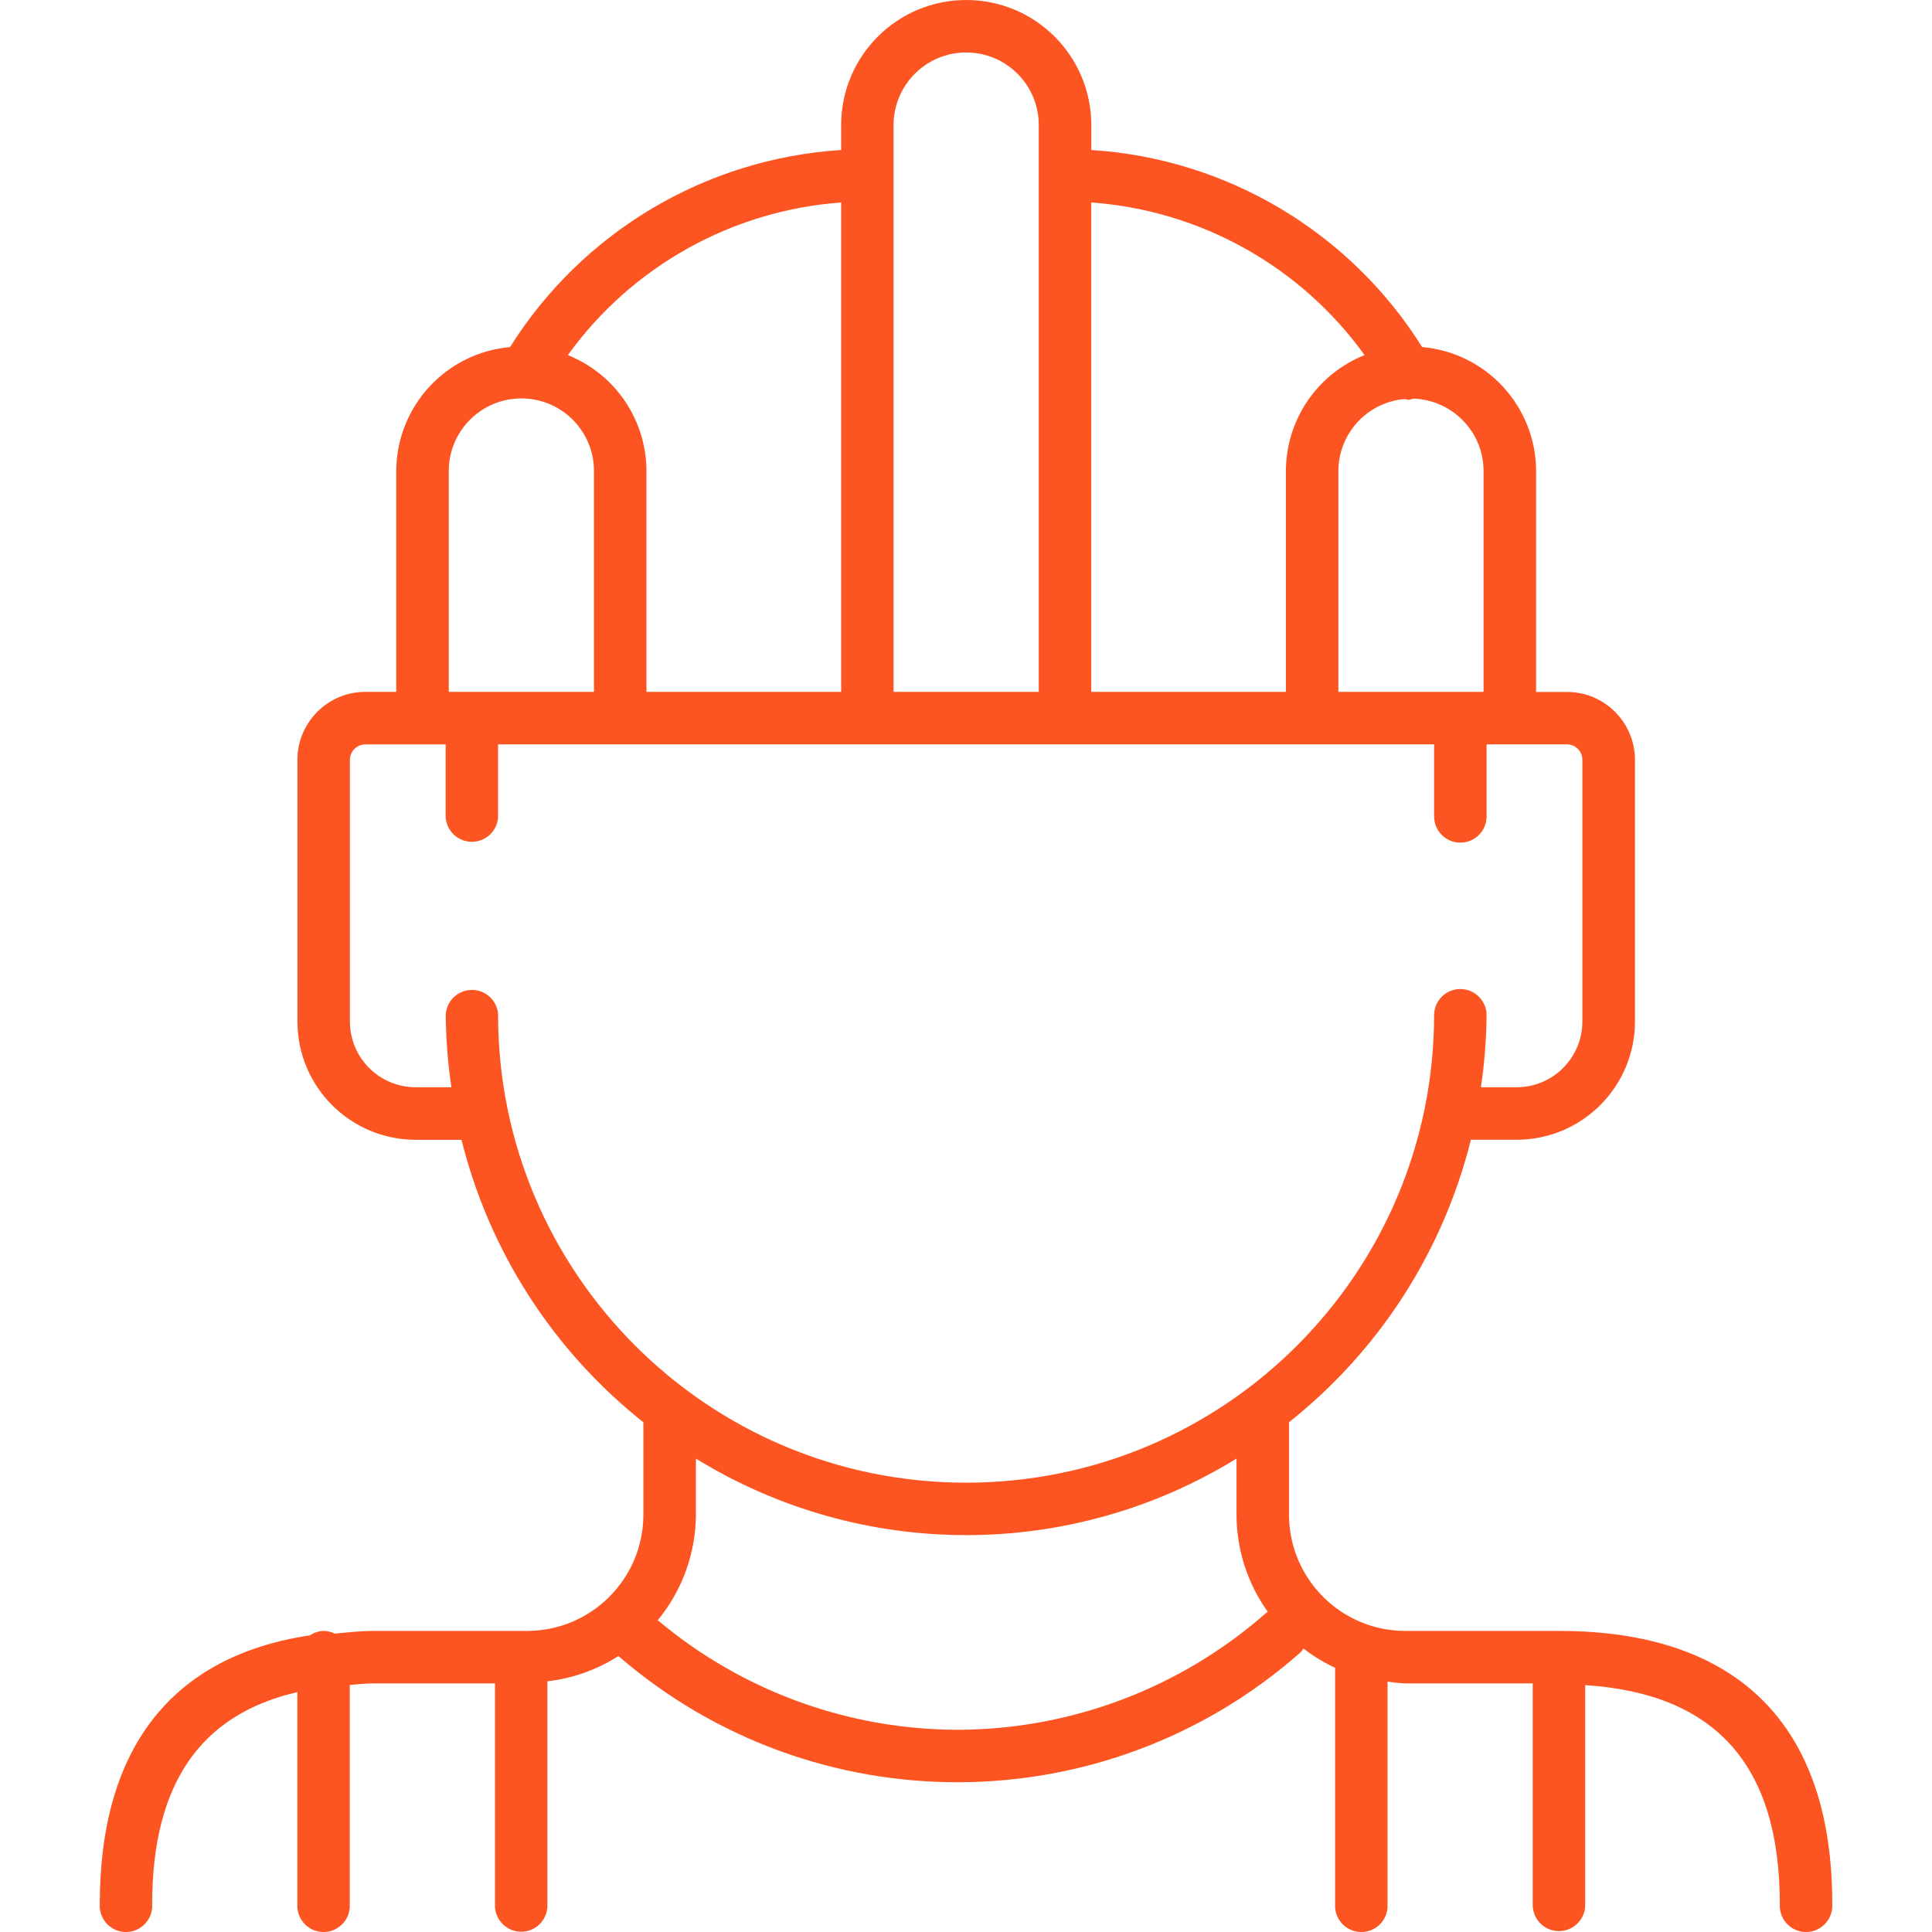
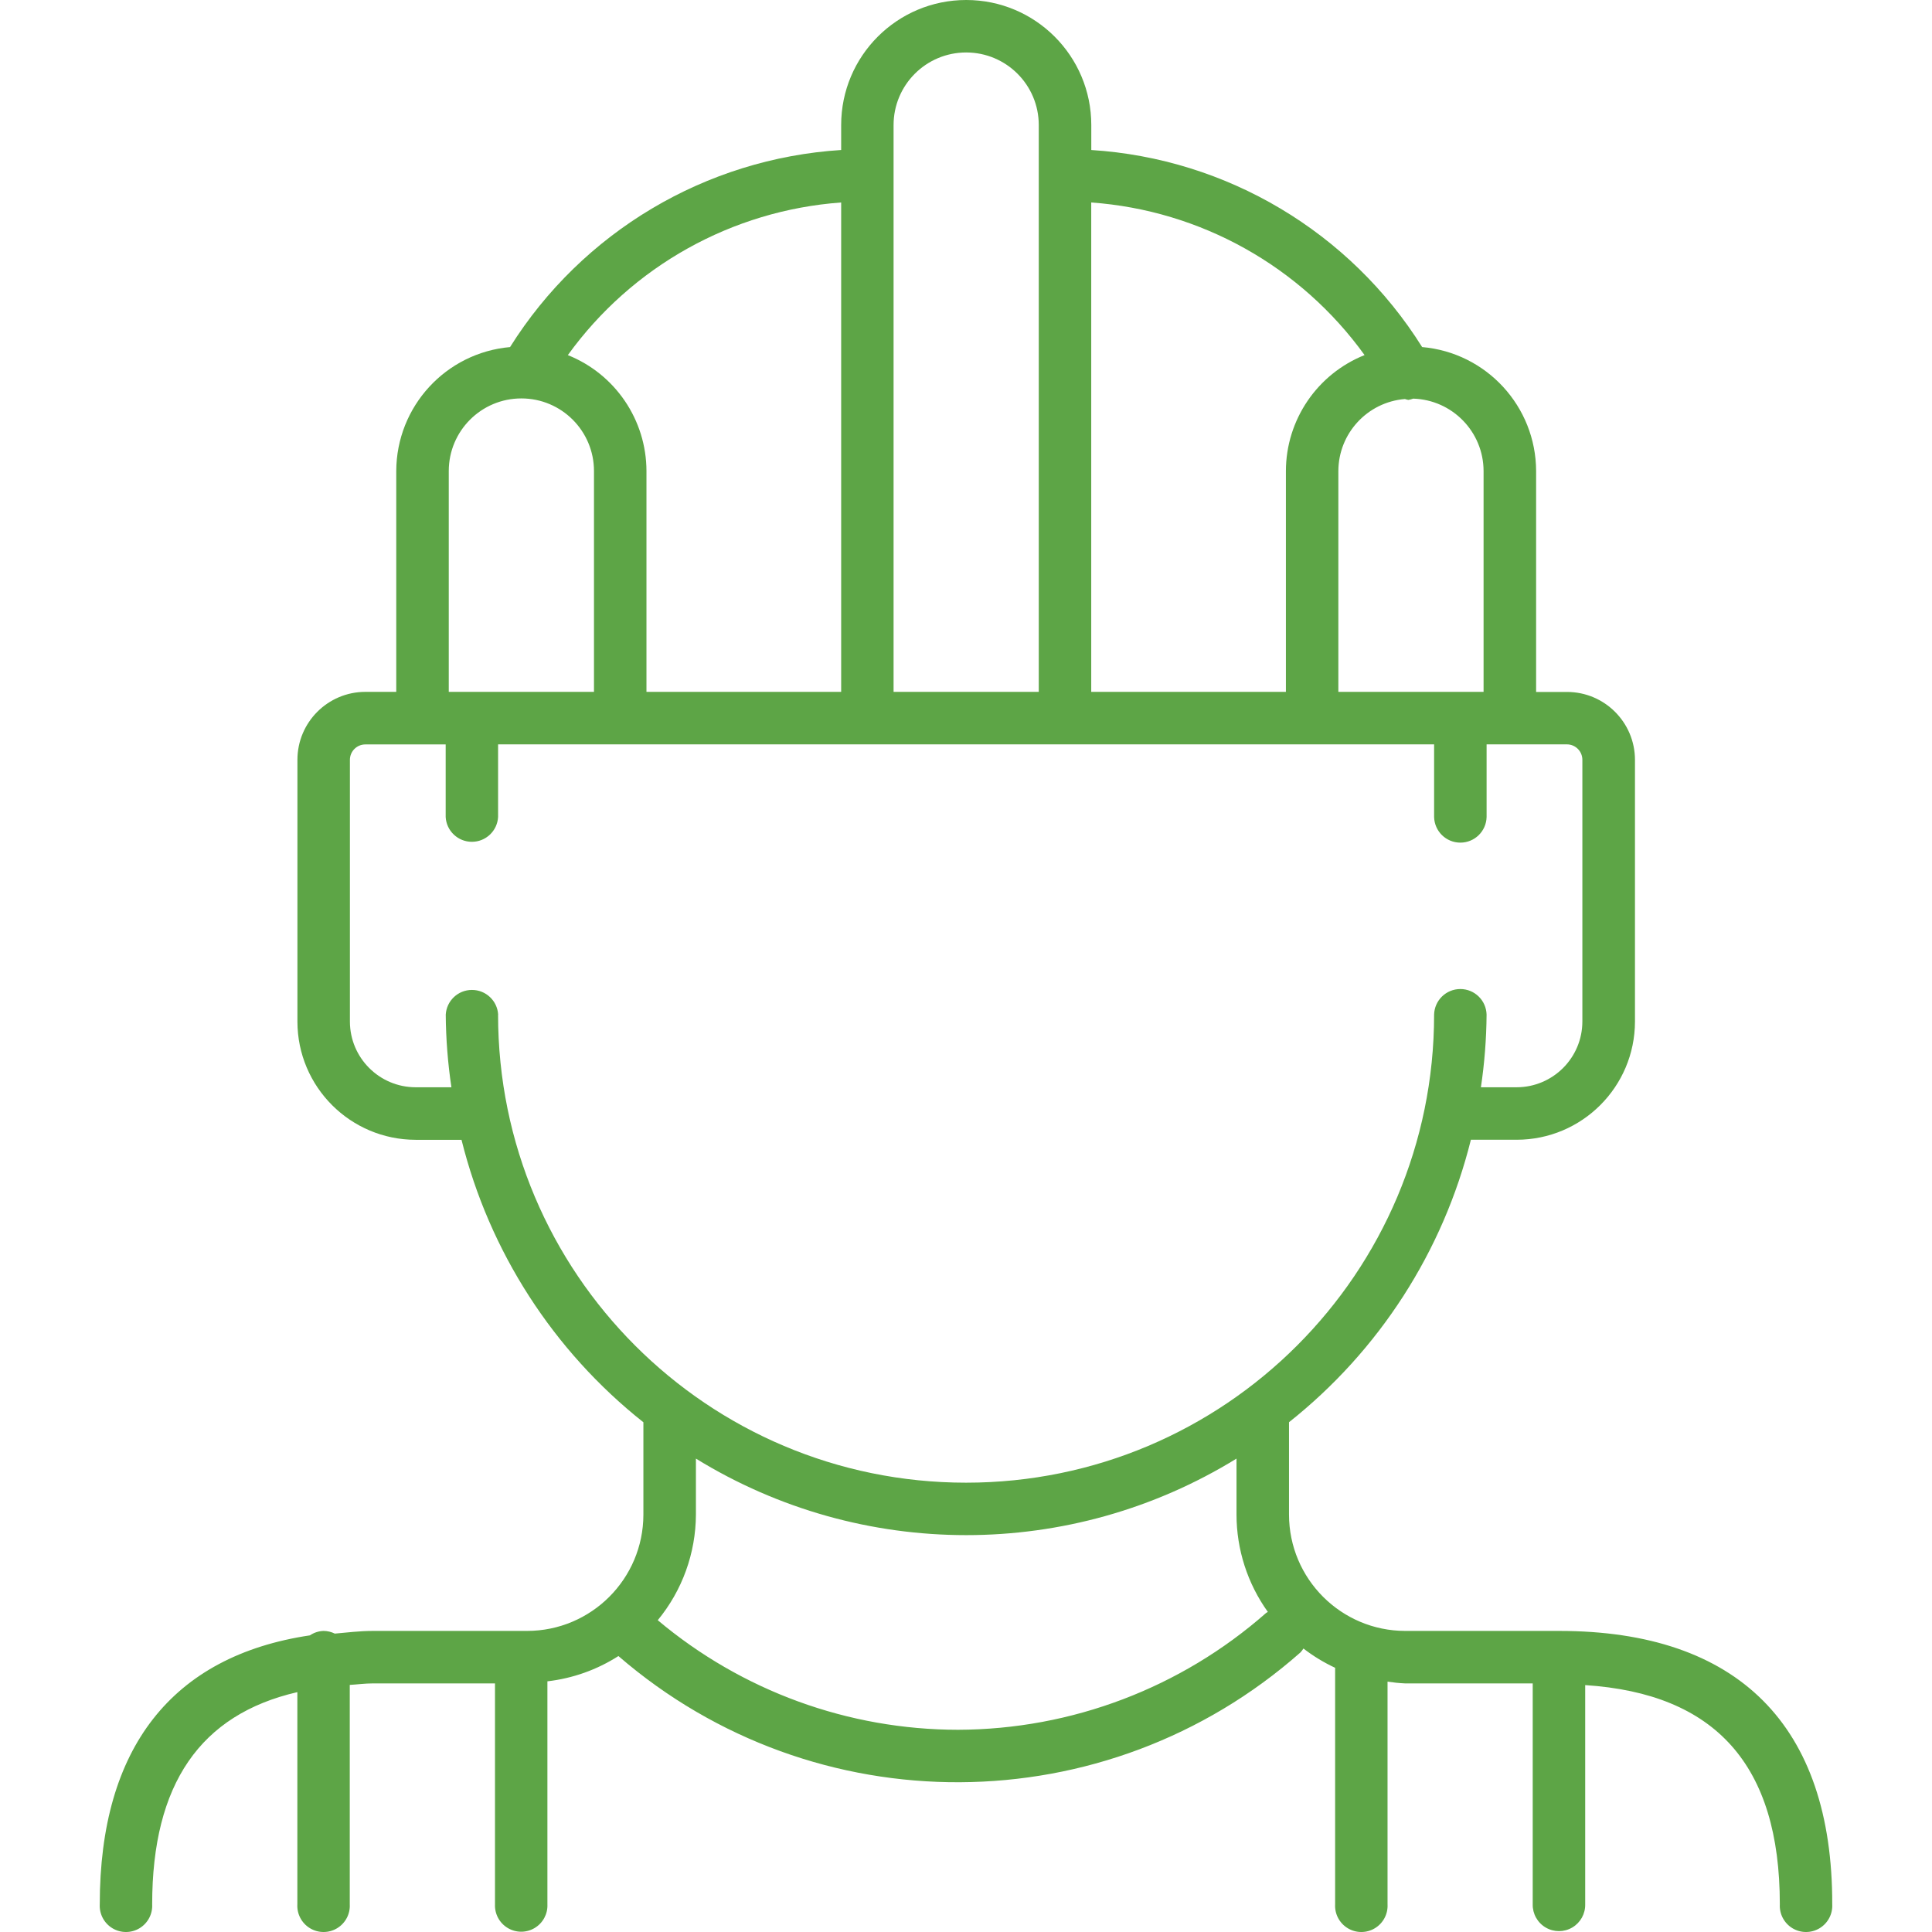
<svg xmlns="http://www.w3.org/2000/svg" preserveAspectRatio="xMidYMid meet" data-bbox="38.832 31.857 122.312 136.392" viewBox="38.832 31.857 122.312 136.392" height="200" width="200" data-type="color" role="presentation" aria-hidden="true" aria-label="">
  <defs>
    <style>#comp-kq9g53a0 svg [data-color="1"] {fill: #5DA546;}</style>
  </defs>
  <g>
-     <path d="M141.867 146.994H131a8.219 8.219 0 0 1-8.209-8.209v-6.525a36.772 36.772 0 0 0 12.84-19.941h3.238a8.355 8.355 0 0 0 8.346-8.345V85.5a4.8 4.8 0 0 0-4.794-4.794h-2.185V65.11a8.812 8.812 0 0 0-8.047-8.752 29.785 29.785 0 0 0-23.356-13.911v-1.761a8.829 8.829 0 1 0-17.658 0v1.76A29.837 29.837 0 0 0 67.8 56.359a8.813 8.813 0 0 0-8.034 8.751V80.7h-2.183a4.8 4.8 0 0 0-4.794 4.8v18.478a8.355 8.355 0 0 0 8.346 8.345h3.238a36.772 36.772 0 0 0 12.84 19.941v6.525A8.219 8.219 0 0 1 69 146.994H58.133c-.959 0-1.816.112-2.705.189a1.825 1.825 0 0 0-.787-.189 1.8 1.8 0 0 0-.97.313c-9.73 1.452-14.836 7.941-14.836 18.984a1.853 1.853 0 1 0 3.7 0c0-8.5 3.407-13.4 10.249-14.976v14.976a1.853 1.853 0 1 0 3.7 0v-15.486c.55-.031 1.055-.106 1.639-.106h8.614v15.592a1.852 1.852 0 1 0 3.7 0v-15.739a11.808 11.808 0 0 0 5.013-1.784 36.588 36.588 0 0 0 48.148-.255 1.816 1.816 0 0 0 .212-.277 11.868 11.868 0 0 0 2.237 1.361v16.694a1.853 1.853 0 1 0 3.7 0v-15.717a11.616 11.616 0 0 0 1.23.125h9.019v15.592a1.853 1.853 0 1 0 3.705 0v-15.472c9.2.6 13.74 5.64 13.74 15.472a1.853 1.853 0 1 0 3.7 0c.024-12.624-6.647-19.297-19.274-19.297zm-5.34-81.884V80.7h-10.252V65.11a5.116 5.116 0 0 1 4.7-5.084 1.75 1.75 0 0 0 .241.064 1.9 1.9 0 0 0 .342-.091 5.124 5.124 0 0 1 4.969 5.111zm-8.4-8.186a8.833 8.833 0 0 0-5.555 8.186V80.7h-13.743V46.151a26.091 26.091 0 0 1 19.296 10.773zM94.875 40.686a5.125 5.125 0 1 1 10.25 0V80.7h-10.25zm-3.7 5.465V80.7H77.43V65.11a8.832 8.832 0 0 0-5.55-8.184 26.133 26.133 0 0 1 19.291-10.775zM63.473 65.11a5.126 5.126 0 1 1 10.252 0V80.7H63.473zm3.487 38.379a1.853 1.853 0 0 0-3.7 0 36.693 36.693 0 0 0 .4 5.125h-2.525a4.647 4.647 0 0 1-4.641-4.64V85.5a1.09 1.09 0 0 1 1.089-1.089h5.672v5.127a1.853 1.853 0 0 0 3.7 0v-5.131h66.08v5.127a1.853 1.853 0 0 0 3.705 0v-5.127h5.672a1.09 1.09 0 0 1 1.089 1.089v18.478a4.647 4.647 0 0 1-4.641 4.64h-2.521a36.693 36.693 0 0 0 .4-5.125 1.853 1.853 0 0 0-3.705 0 33.04 33.04 0 0 1-66.08 0zm32.467 50.484a32.966 32.966 0 0 1-21.2-7.736 11.8 11.8 0 0 0 2.694-7.452v-3.956a36.4 36.4 0 0 0 38.164 0v3.956a11.815 11.815 0 0 0 2.213 6.869c-.038.029-.085.038-.122.07a33.049 33.049 0 0 1-21.749 8.249z" fill="#fd5521" data-color="1" />
+     <path d="M141.867 146.994H131a8.219 8.219 0 0 1-8.209-8.209v-6.525a36.772 36.772 0 0 0 12.84-19.941h3.238a8.355 8.355 0 0 0 8.346-8.345V85.5a4.8 4.8 0 0 0-4.794-4.794h-2.185V65.11a8.812 8.812 0 0 0-8.047-8.752 29.785 29.785 0 0 0-23.356-13.911v-1.761a8.829 8.829 0 1 0-17.658 0v1.76A29.837 29.837 0 0 0 67.8 56.359a8.813 8.813 0 0 0-8.034 8.751V80.7h-2.183a4.8 4.8 0 0 0-4.794 4.8v18.478a8.355 8.355 0 0 0 8.346 8.345h3.238a36.772 36.772 0 0 0 12.84 19.941v6.525A8.219 8.219 0 0 1 69 146.994H58.133c-.959 0-1.816.112-2.705.189a1.825 1.825 0 0 0-.787-.189 1.8 1.8 0 0 0-.97.313c-9.73 1.452-14.836 7.941-14.836 18.984a1.853 1.853 0 1 0 3.7 0c0-8.5 3.407-13.4 10.249-14.976v14.976a1.853 1.853 0 1 0 3.7 0v-15.486c.55-.031 1.055-.106 1.639-.106h8.614v15.592a1.852 1.852 0 1 0 3.7 0v-15.739a11.808 11.808 0 0 0 5.013-1.784 36.588 36.588 0 0 0 48.148-.255 1.816 1.816 0 0 0 .212-.277 11.868 11.868 0 0 0 2.237 1.361v16.694a1.853 1.853 0 1 0 3.7 0v-15.717a11.616 11.616 0 0 0 1.23.125h9.019v15.592a1.853 1.853 0 1 0 3.705 0v-15.472c9.2.6 13.74 5.64 13.74 15.472a1.853 1.853 0 1 0 3.7 0c.024-12.624-6.647-19.297-19.274-19.297zm-5.34-81.884V80.7h-10.252V65.11a5.116 5.116 0 0 1 4.7-5.084 1.75 1.75 0 0 0 .241.064 1.9 1.9 0 0 0 .342-.091 5.124 5.124 0 0 1 4.969 5.111zm-8.4-8.186a8.833 8.833 0 0 0-5.555 8.186V80.7h-13.743V46.151a26.091 26.091 0 0 1 19.296 10.773zM94.875 40.686a5.125 5.125 0 1 1 10.25 0V80.7h-10.25zm-3.7 5.465V80.7H77.43V65.11a8.832 8.832 0 0 0-5.55-8.184 26.133 26.133 0 0 1 19.291-10.775zM63.473 65.11a5.126 5.126 0 1 1 10.252 0V80.7H63.473zm3.487 38.379a1.853 1.853 0 0 0-3.7 0 36.693 36.693 0 0 0 .4 5.125h-2.525a4.647 4.647 0 0 1-4.641-4.64V85.5a1.09 1.09 0 0 1 1.089-1.089h5.672v5.127a1.853 1.853 0 0 0 3.7 0v-5.131h66.08v5.127a1.853 1.853 0 0 0 3.705 0v-5.127h5.672a1.09 1.09 0 0 1 1.089 1.089v18.478a4.647 4.647 0 0 1-4.641 4.64h-2.521a36.693 36.693 0 0 0 .4-5.125 1.853 1.853 0 0 0-3.705 0 33.04 33.04 0 0 1-66.08 0zm32.467 50.484a32.966 32.966 0 0 1-21.2-7.736 11.8 11.8 0 0 0 2.694-7.452v-3.956a36.4 36.4 0 0 0 38.164 0v3.956a11.815 11.815 0 0 0 2.213 6.869c-.038.029-.085.038-.122.07a33.049 33.049 0 0 1-21.749 8.249z" fill="#5DA546" data-color="1" />
  </g>
</svg>
